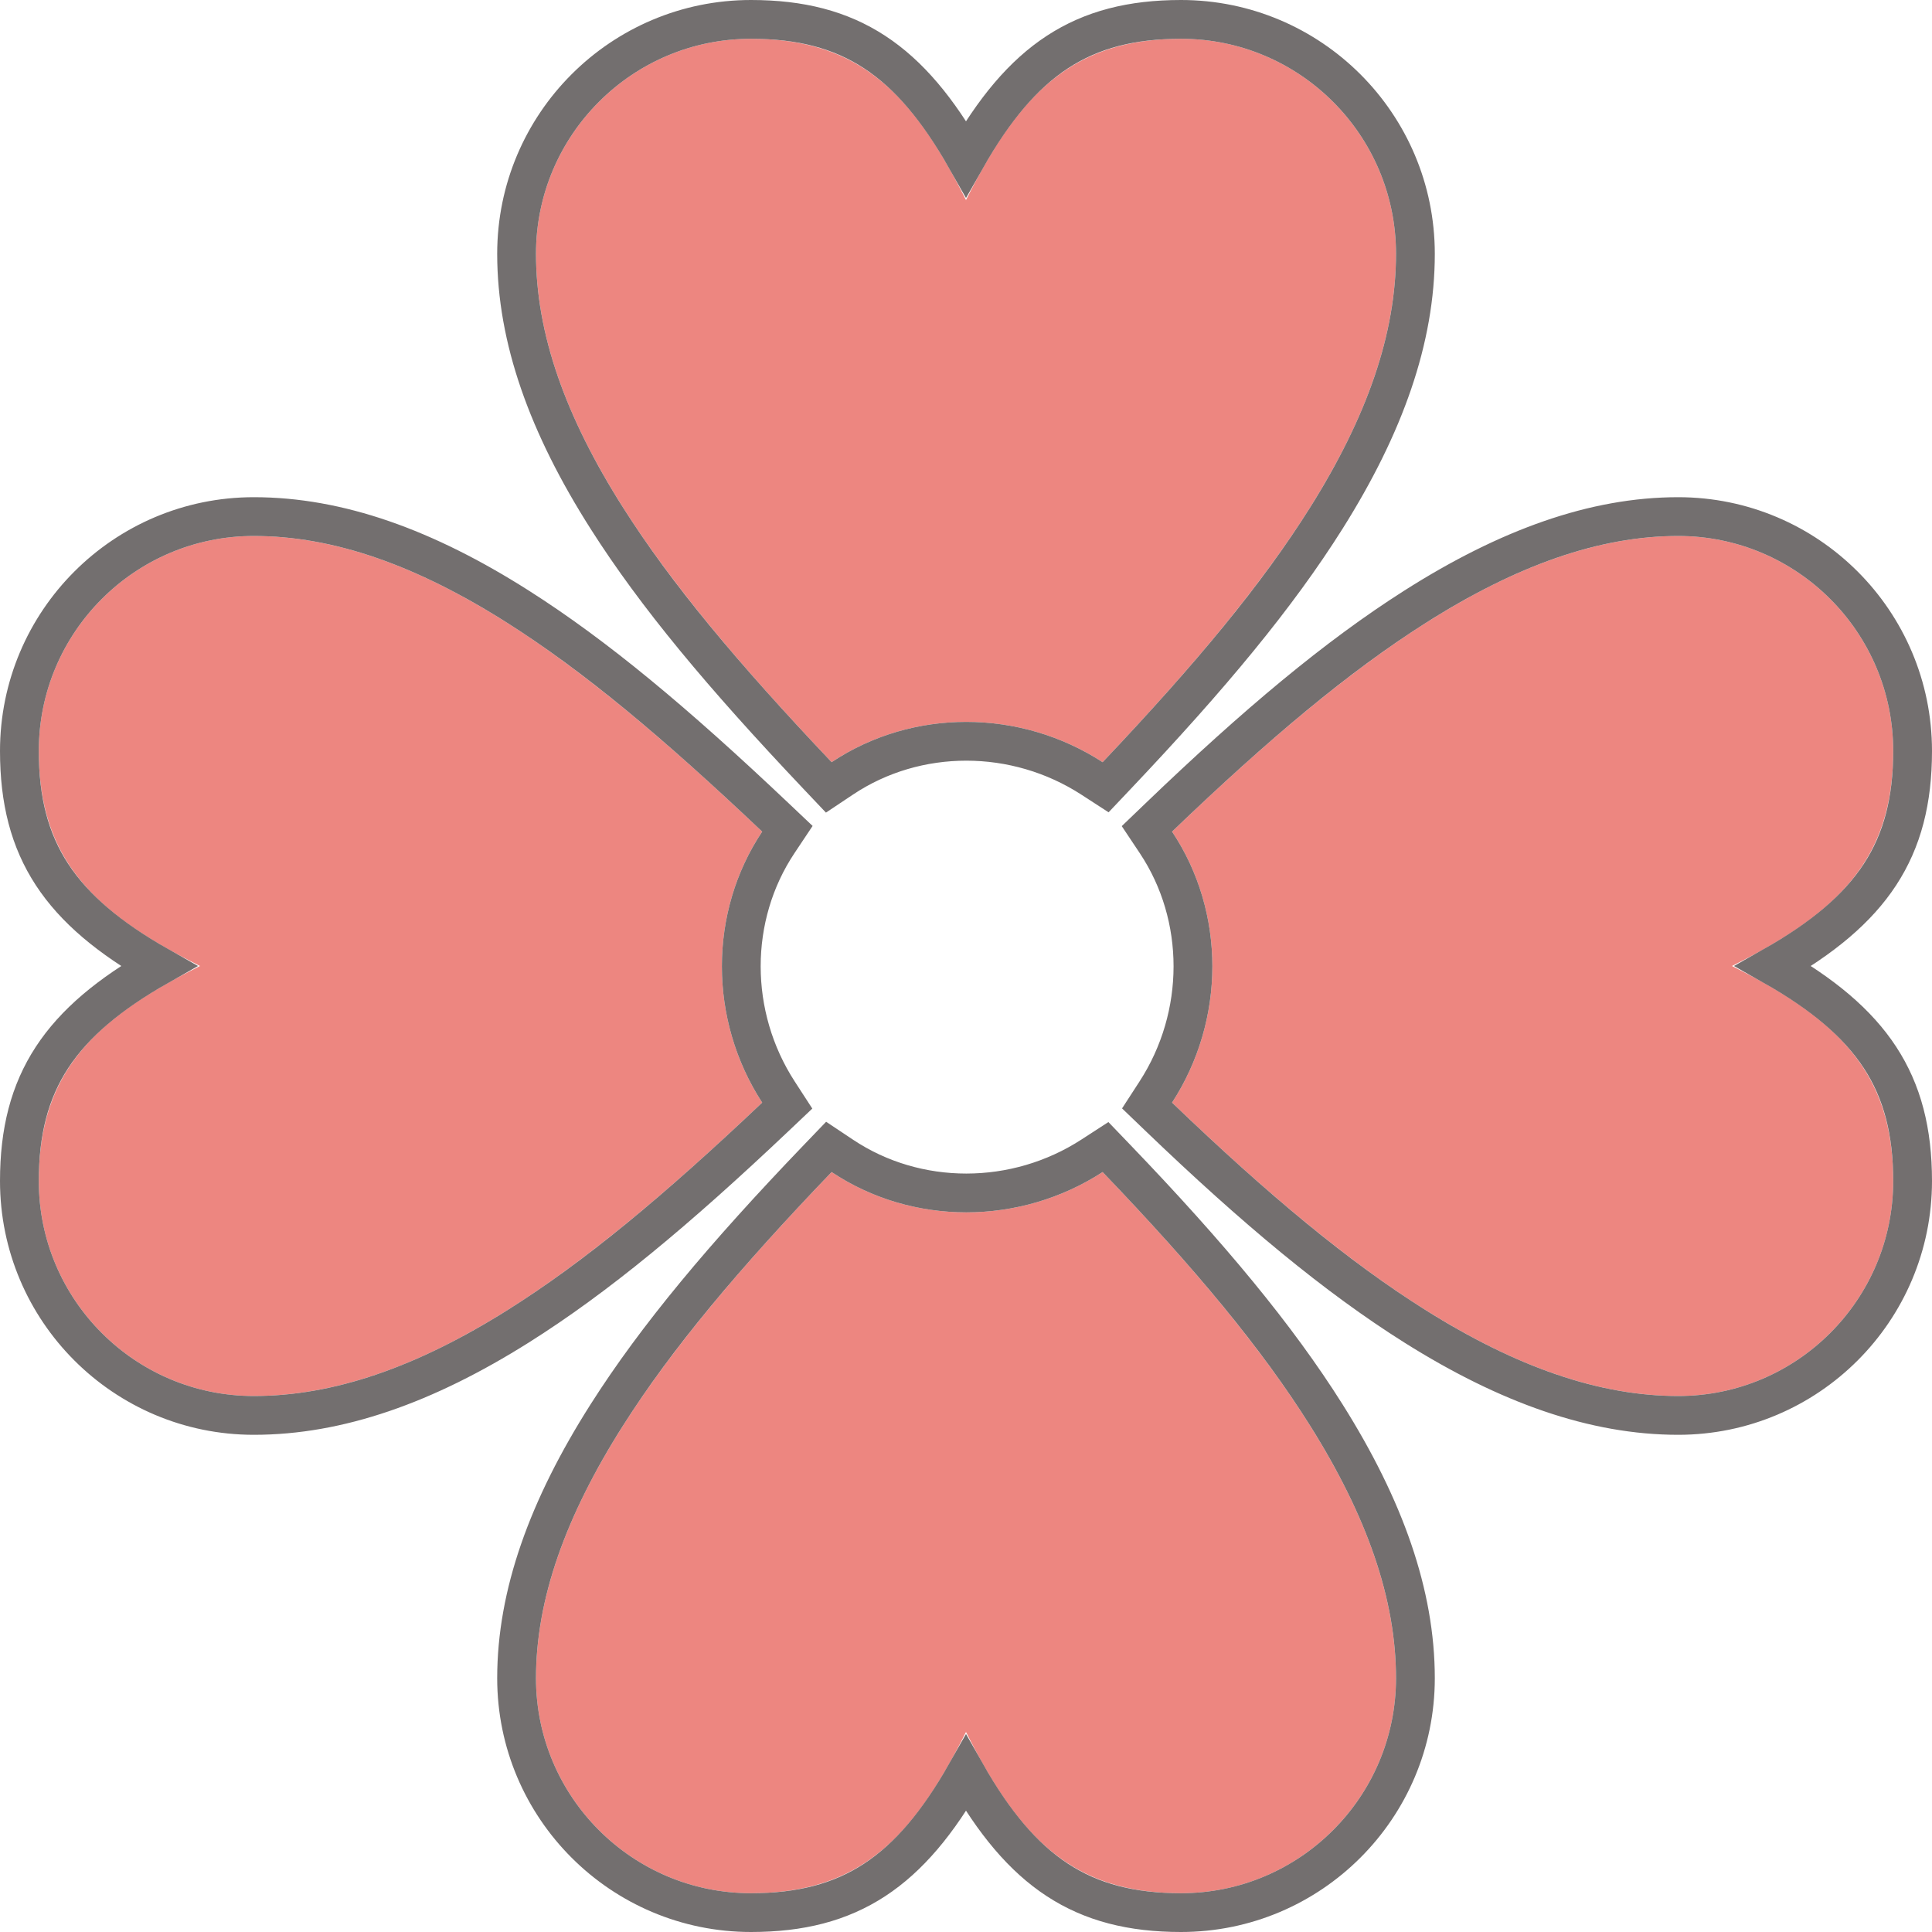
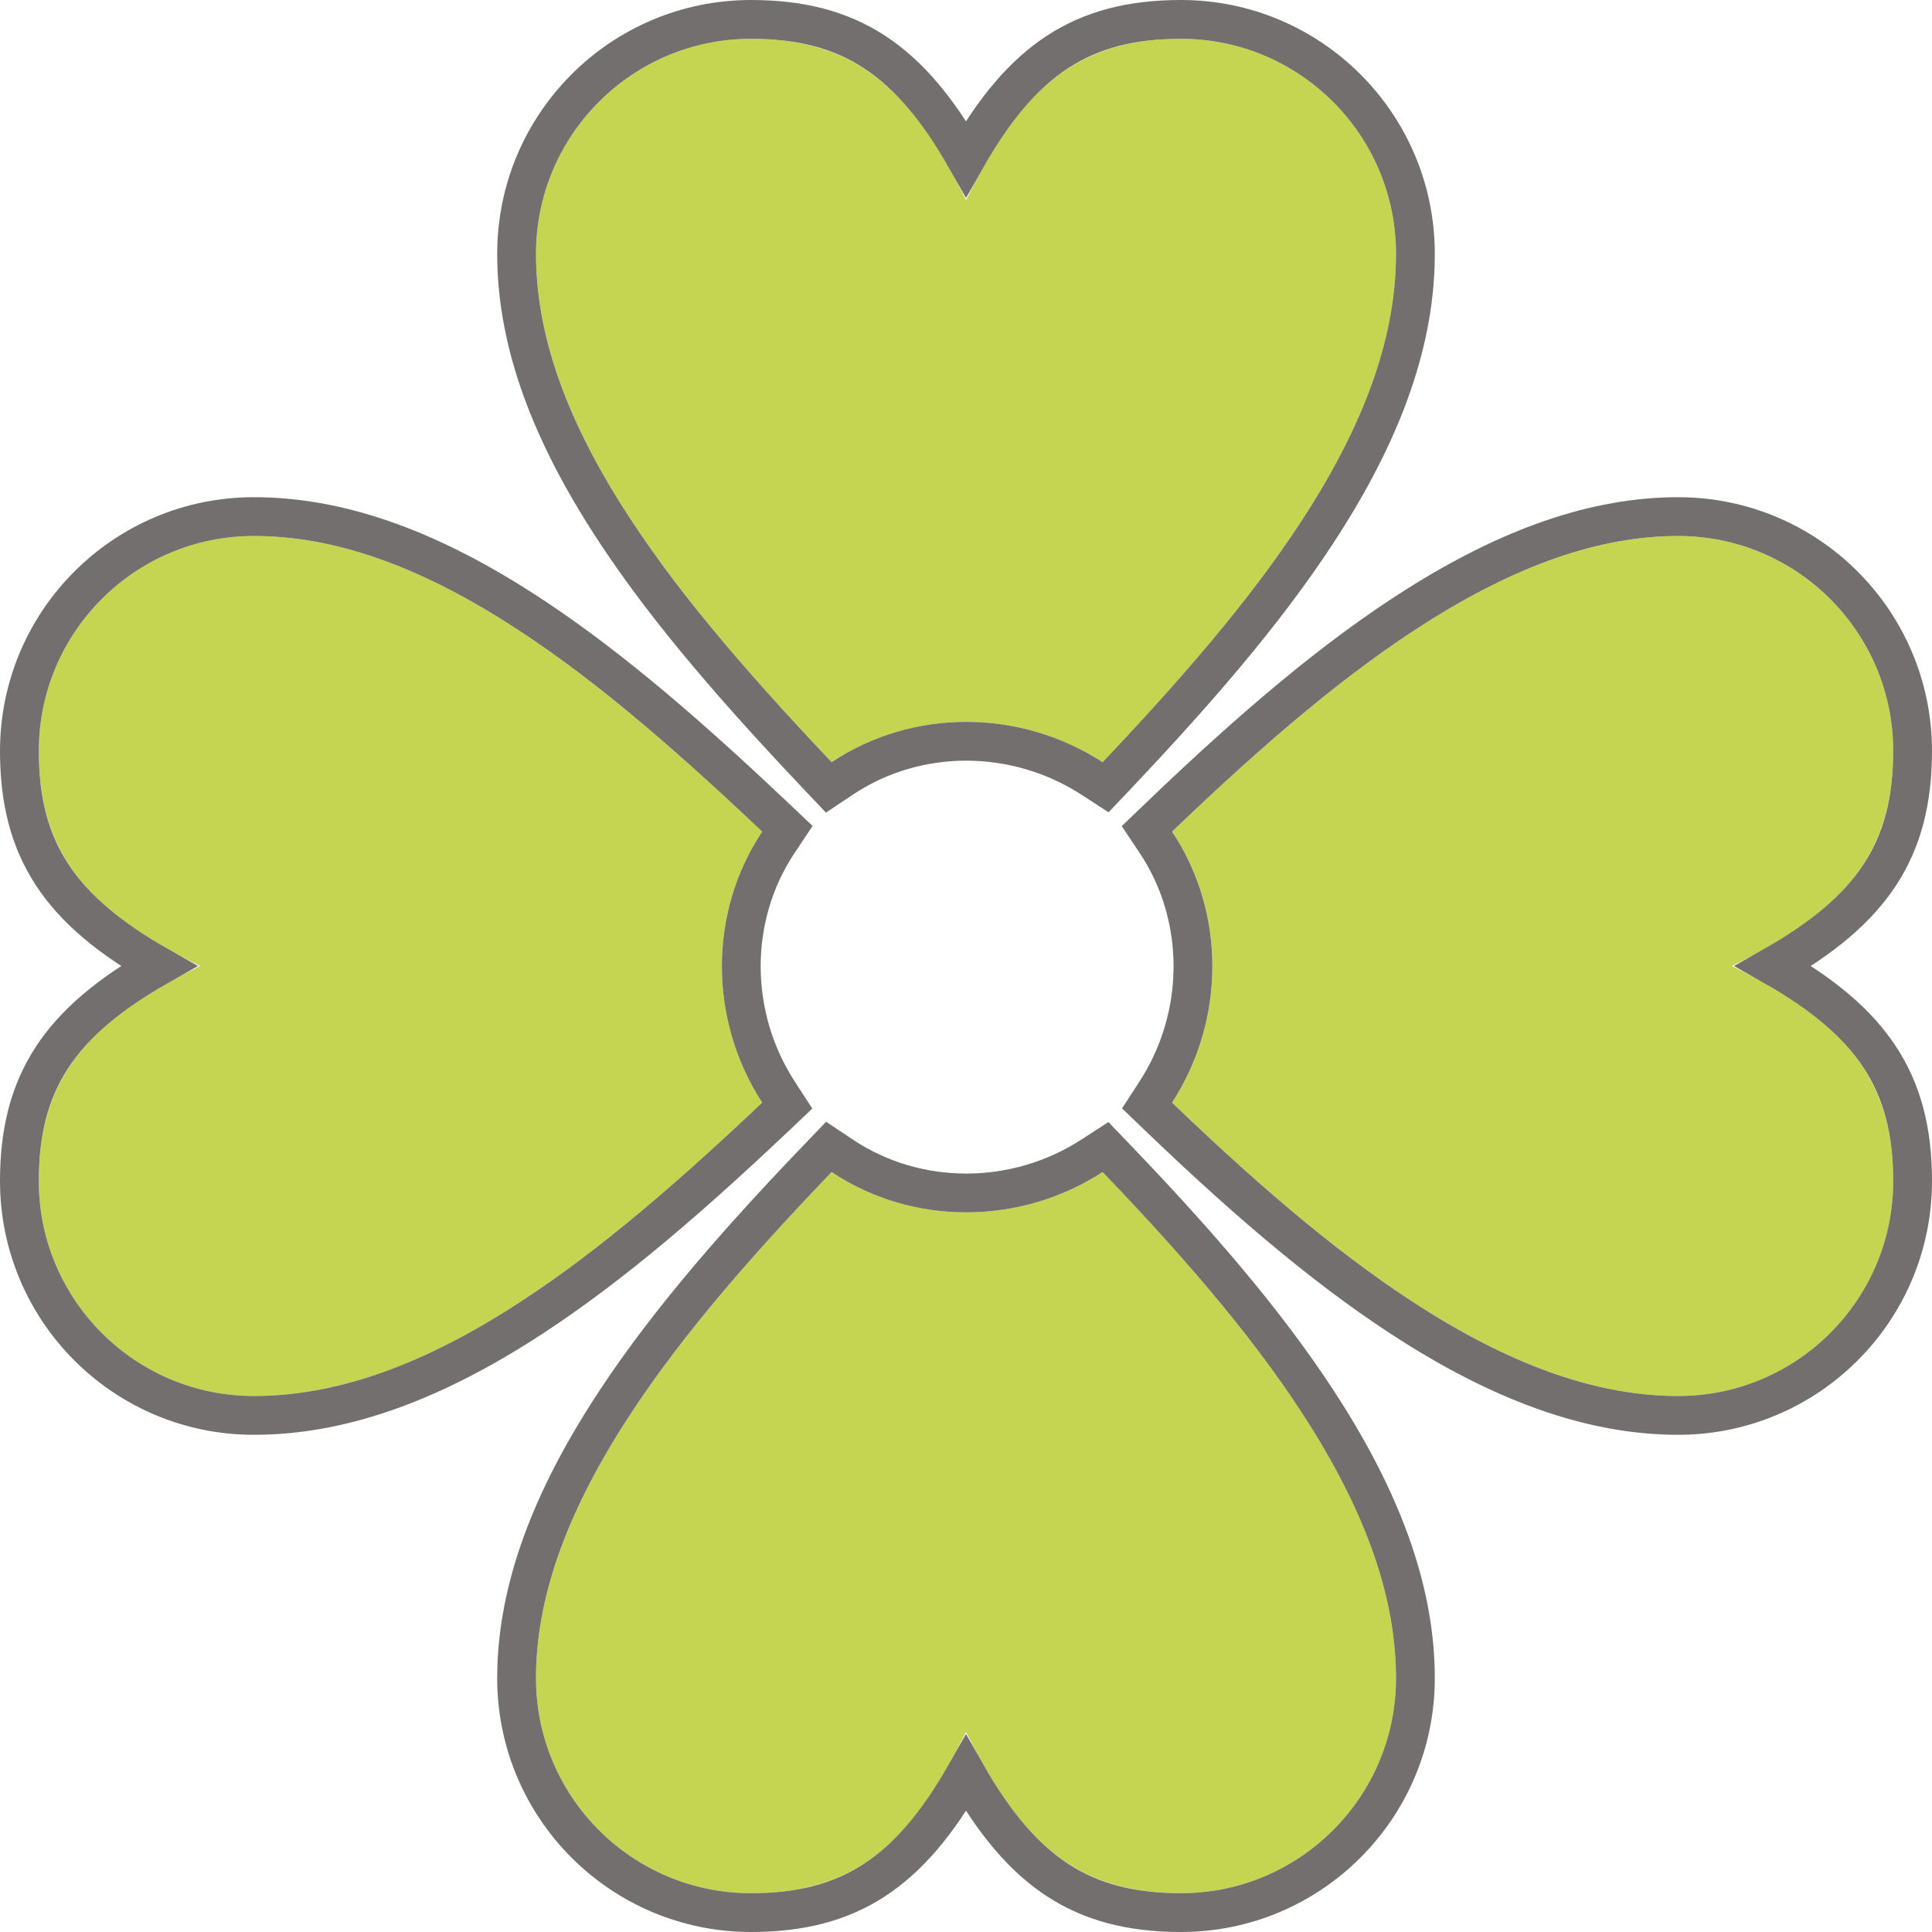
<svg xmlns="http://www.w3.org/2000/svg" xmlns:xlink="http://www.w3.org/1999/xlink" width="40px" height="40px" viewBox="0 0 498 498" version="1.1">
  <defs>
    <path d="M239,41.565 C252.855,13.855 266.71,2.66453526e-15 294.42,2.66453526e-15 C325.017,2.66453526e-15 349.841,24.824 349.841,55.42 C349.841,99.295 315.78,142.592 274.215,186.466 C252.855,172.611 225.145,172.611 204.362,186.466 C162.797,142.592 128.159,99.295 128.159,55.42 C128.159,24.824 152.983,2.66453526e-15 183.58,2.66453526e-15 C211.29,2.66453526e-15 225.145,13.855 239,41.565 Z M41.565,239 C13.855,225.145 0,211.29 0,183.58 C0,152.983 24.824,128.159 55.42,128.159 C99.295,128.159 142.592,162.797 186.466,204.362 C172.611,225.145 172.611,252.855 186.466,274.215 C142.592,315.78 99.295,349.841 55.42,349.841 C24.824,349.841 0,325.017 0,294.42 C0,266.71 13.855,252.855 41.565,239 Z M239,436.435 C225.145,464.145 211.29,478 183.58,478 C152.983,478 128.159,453.176 128.159,422.58 C128.159,379.283 162.797,335.408 204.362,292.111 C225.145,305.966 252.855,305.966 274.215,292.111 C315.78,335.408 349.841,379.283 349.841,422.58 C349.841,453.176 325.017,478 294.42,478 C266.71,478 252.855,464.145 239,436.435 Z M436.435,239 C464.145,252.855 478,266.71 478,294.42 C478,325.017 453.176,349.841 422.58,349.841 C379.283,349.841 335.408,315.78 292.111,274.215 C305.966,252.855 305.966,225.145 292.111,204.362 C335.408,162.797 379.283,128.159 422.58,128.159 C453.176,128.159 478,152.983 478,183.58 C478,211.29 464.145,225.145 436.435,239 Z" id="path-1" />
  </defs>
  <g id="Page-1" stroke="none" stroke-width="1" fill="none" fill-rule="evenodd">
    <g id="flower" transform="translate(10, 10)">
      <g id="Combined-Shape">
-         <use fill="#ED8680" fill-rule="evenodd" xlink:href="#path-1" />
+         <use fill="#C5D451" fill-rule="evenodd" xlink:href="#path-1" />
        <path stroke="#736F6F" stroke-width="10" d="M239,30.91 C253.421,5.482 268.924,-5 294.42,-5 C327.778,-5 354.841,22.062 354.841,55.42 C354.841,77.22 346.976,99.559 331.847,123.606 C319.285,143.572 302.248,164.146 277.845,189.905 L274.984,192.925 L271.494,190.661 C251.798,177.885 226.248,177.885 207.136,190.626 L203.63,192.964 L200.733,189.905 C176.035,163.835 159.074,143.475 146.454,123.626 C131.129,99.52 123.159,77.198 123.159,55.42 C123.159,22.062 150.222,-5 183.58,-5 C209.076,-5 224.579,5.482 239,30.91 Z M30.91,239 C5.482,224.579 -5,209.076 -5,183.58 C-5,150.222 22.062,123.159 55.42,123.159 C77.198,123.159 99.52,131.129 123.626,146.454 C143.475,159.074 163.835,176.035 189.905,200.733 L192.964,203.63 L190.626,207.136 C177.885,226.248 177.885,251.798 190.661,271.494 L192.925,274.984 L189.905,277.845 C164.146,302.248 143.572,319.285 123.606,331.847 C99.559,346.976 77.22,354.841 55.42,354.841 C22.062,354.841 -5,327.778 -5,294.42 C-5,268.924 5.482,253.421 30.91,239 Z M239,447.09 C224.579,472.518 209.076,483 183.58,483 C150.222,483 123.159,455.938 123.159,422.58 C123.159,401.048 131.154,378.729 146.454,354.663 C159.193,334.626 176.532,313.881 200.755,288.648 L203.654,285.629 L207.136,287.951 C226.248,300.692 251.798,300.692 271.494,287.916 L274.96,285.668 L277.822,288.648 C301.792,313.617 319.17,334.533 331.847,354.683 C346.951,378.69 354.841,401.026 354.841,422.58 C354.841,455.938 327.778,483 294.42,483 C268.924,483 253.421,472.518 239,447.09 Z M447.09,239 C472.518,253.421 483,268.924 483,294.42 C483,327.778 455.938,354.841 422.58,354.841 C401.026,354.841 378.69,346.951 354.683,331.847 C334.533,319.17 313.617,301.792 288.648,277.822 L285.668,274.96 L287.916,271.494 C300.692,251.798 300.692,226.248 287.951,207.136 L285.629,203.654 L288.648,200.755 C313.881,176.532 334.626,159.193 354.663,146.454 C378.729,131.154 401.048,123.159 422.58,123.159 C455.938,123.159 483,150.222 483,183.58 C483,209.076 472.518,224.579 447.09,239 Z" />
      </g>
    </g>
  </g>
</svg>
